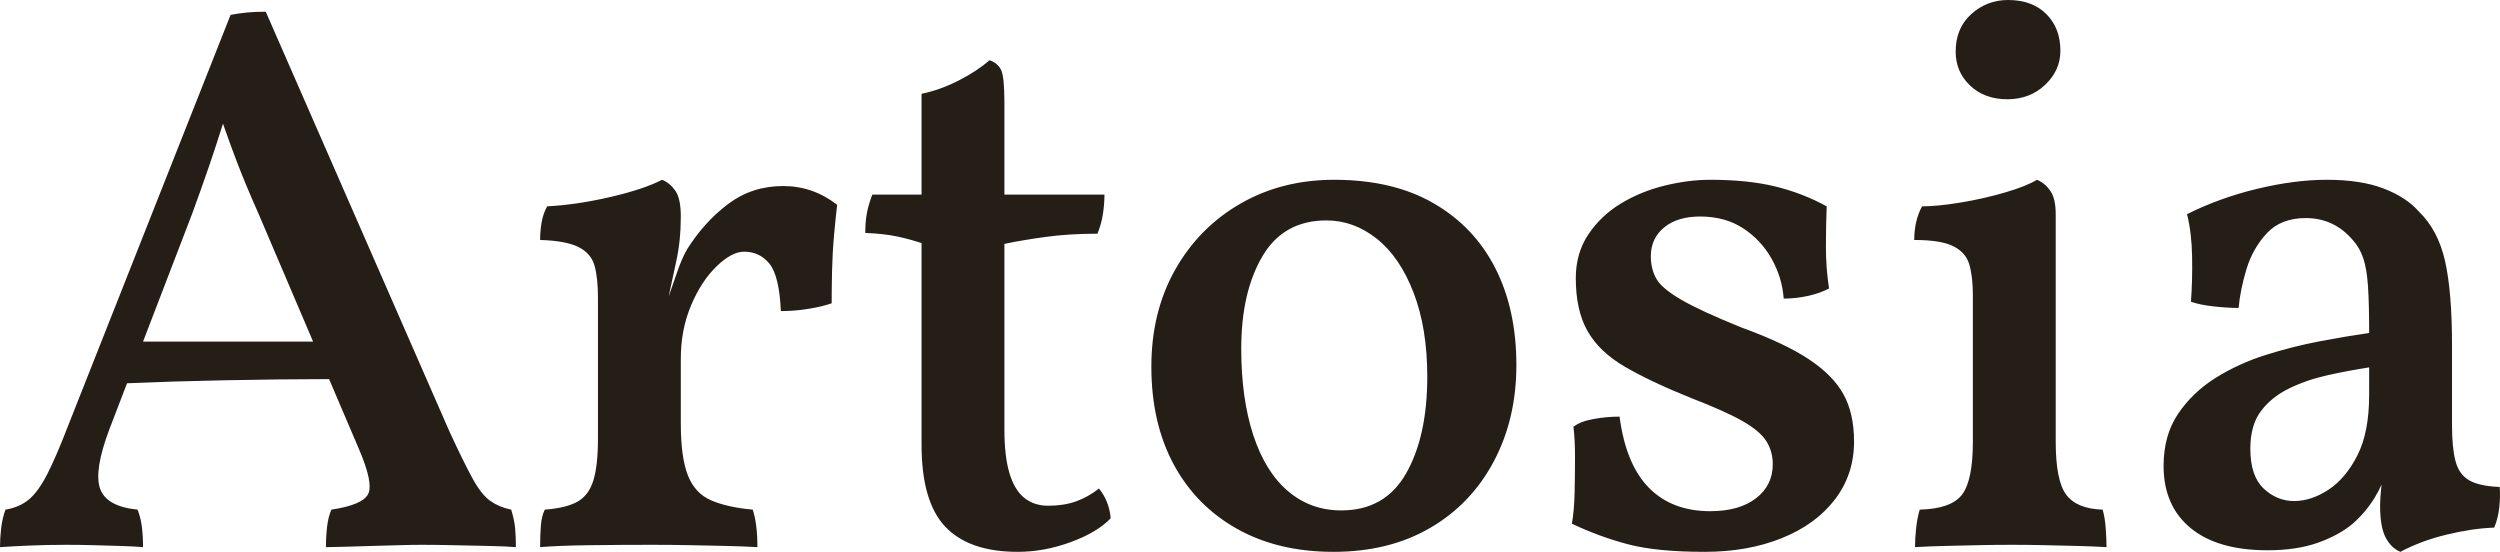
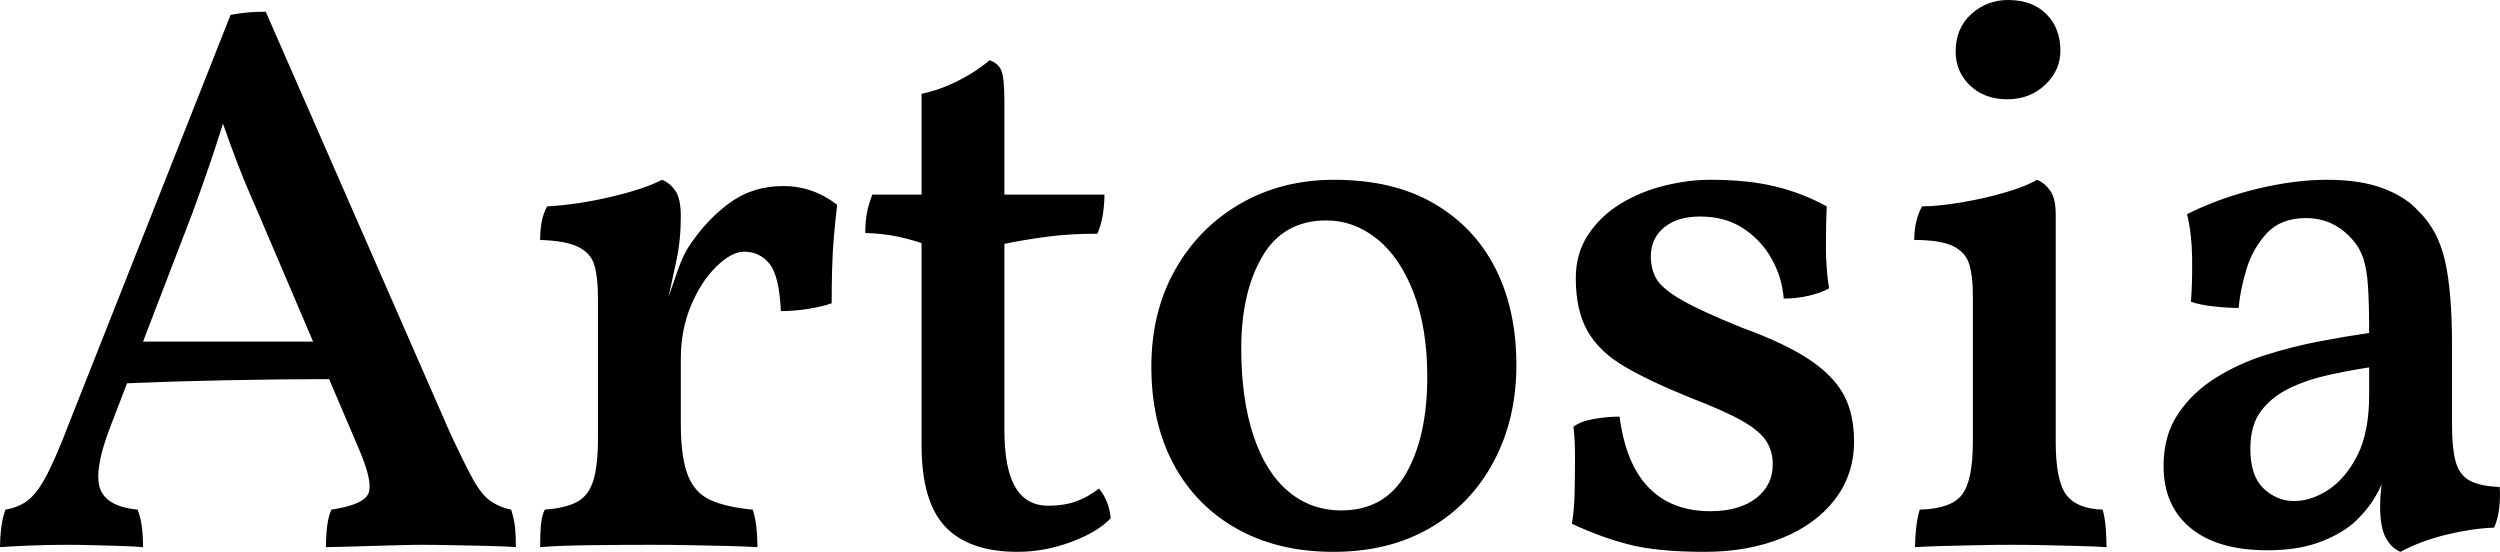
<svg xmlns="http://www.w3.org/2000/svg" width="3198.4" height="706" viewBox="0 0 3198.4 706">
-   <path d="M1706 706Q1777 706 1829.5 675.5Q1882 645 1911 590.5Q1940 536 1940 467Q1940 396 1913 343Q1886 290 1834 260Q1782 230 1707 230Q1640 230 1587 260.5Q1534 291 1503.5 345Q1473 399 1473 469Q1473 541 1501.5 594Q1530 647 1582.5 676.5Q1635 706 1706 706ZM340 15Q326 15 316 16Q306 17 295 19L87 545Q72 584 60.5 606.5Q49 629 37 639Q25 649 7 652Q3 663 1.5 675.5Q0 688 0 700Q14 699 37 698Q60 697 85 697Q102 697 120 697.5Q138 698 155 698.5Q172 699 183 700Q183 686 181.5 674Q180 662 176 652Q136 648 128 625Q120 602 140 549L162.527 490.345Q220.483 487.831 287.5 486.5Q357.967 485.1 421.03 485.007L459 574Q478 618 471 632Q464 646 424 652Q420 661 418.5 673.5Q417 686 417 700Q426 700 441 699.5Q456 699 474.5 698.5Q493 698 510.5 697.5Q528 697 540 697Q556 697 580 697.5Q604 698 626.5 698.5Q649 699 660 700Q660 686 659 675.5Q658 665 654 652Q639 649 627.5 641Q616 633 604.5 612Q593 591 575 552ZM3071 706Q3097 692 3130 684Q3163 676 3191 675Q3196 663 3197.5 649Q3199 635 3198 623Q3172 622 3159 614.5Q3146 607 3141.5 590Q3137 573 3137 544V441Q3137 373 3128 333.5Q3119 294 3094 270Q3078 252 3049 241Q3020 230 2977 230Q2936 230 2888 241.5Q2840 253 2798 274Q2804 298 2804.5 329Q2805 360 2803 386Q2814 390 2832 392Q2850 394 2864 394Q2866 371 2874 344.5Q2882 318 2900 298.5Q2918 279 2950 279Q2968 279 2983 286Q2998 293 3010 307Q3019 317 3023.5 330.5Q3028 344 3029.5 366Q3031 388 3031 426Q3003 430 2968.5 436.5Q2934 443 2899 454Q2864 465 2834.5 483.5Q2805 502 2786.5 529.5Q2768 557 2768 596Q2768 647 2802.5 675.5Q2837 704 2901 704Q2938 704 2965 694.5Q2992 685 3010 670Q3027 655 3038.5 636Q3043.403 627.899 3046.943 619.798Q3046.707 621.635 3046.5 623.5Q3045 637 3045 647Q3045 674 3052 687.5Q3059 701 3071 706ZM2337 264Q2306 247 2271 238.5Q2236 230 2188 230Q2160 230 2129.5 237.5Q2099 245 2073.5 260.5Q2048 276 2032 300Q2016 324 2016 356Q2016 397 2031 423.5Q2046 450 2078.5 469Q2111 488 2163 509Q2207 526 2229 538.5Q2251 551 2259.5 564Q2268 577 2268 594Q2268 621 2246.5 637.5Q2225 654 2188 654Q2139 654 2109.5 624Q2080 594 2072 533Q2056 533 2039 536Q2022 539 2013 546Q2015 562 2015 584.5Q2015 607 2014.5 630Q2014 653 2011 670Q2047 687 2083.5 696.5Q2120 706 2181 706Q2236 706 2279.5 688.5Q2323 671 2347.5 639Q2372 607 2372 565Q2372 529 2358.5 504.5Q2345 480 2314 459.5Q2283 439 2228 419Q2176 398 2151 383.5Q2126 369 2119 356.5Q2112 344 2112 328Q2112 305 2129 291Q2146 277 2175 277Q2207 277 2230 292Q2253 307 2266.5 331Q2280 355 2282 382Q2298 382 2313.5 378.5Q2329 375 2340 369Q2336 343 2336 316Q2336 289 2337 264ZM871 542V459Q871 422 884 391Q897 360 916.5 341Q936 322 952 322Q972 322 984.5 337.5Q997 353 999 398Q1017 398 1035 395Q1053 392 1064 388Q1064 369 1064.5 346.5Q1065 324 1067 301.5Q1069 279 1071 262Q1040 238 1002 238Q962 238 931.5 261Q901 284 879 319Q872 331 865.5 350.5Q861.209 363.373 855.393 379.514Q860.196 356.616 865 335Q871 308 871 277Q871 254 864 244Q857 234 847 230Q824 242 781 252Q738 262 700 264Q695 273 693 284Q691 295 691 307Q724 308 740 316Q756 324 760.5 339.5Q765 355 765 381V561Q765 596 759 615Q753 634 738.5 642Q724 650 697 652Q693 660 692 672Q691 684 691 700Q714 698 755 697.5Q796 697 834 697Q859 697 884 697.5Q909 698 931 698.5Q953 699 969 700Q969 685 967.5 673Q966 661 963 652Q930 649 909.5 640Q889 631 880 608Q871 585 871 542ZM1302 706Q1336 706 1370 693.5Q1404 681 1421 663Q1419 641 1406 625Q1392 636 1376.5 641.5Q1361 647 1341 647Q1323 647 1310.5 637Q1298 627 1291.5 605.5Q1285 584 1285 549V312Q1309 307 1338.5 303Q1368 299 1404 299Q1409 287 1411 274Q1413 261 1413 249H1285V132Q1285 99 1281 90Q1277 81 1266 77Q1250 91 1226.5 103Q1203 115 1179 120V249H1116Q1111 262 1109 273Q1107 284 1107 298Q1131 299 1147.5 302.5Q1164 306 1179 311V569Q1179 642 1209.5 674Q1240 706 1302 706ZM1716 653Q1677 653 1648 628.5Q1619 604 1603.5 557Q1588 510 1588 446Q1588 374 1615 328Q1642 282 1697 282Q1732 282 1761.5 305.5Q1791 329 1808.5 374.5Q1826 420 1826 482Q1826 558 1799 605.5Q1772 653 1716 653ZM2450 700Q2466 699 2486.5 698.5Q2507 698 2529.5 697.5Q2552 697 2574 697Q2595 697 2617 697.5Q2639 698 2659 698.5Q2679 699 2695 700Q2695 690 2694 676Q2693 662 2690 652Q2657 651 2643.5 633Q2630 615 2630 565V274Q2630 254 2623 244Q2616 234 2606 230Q2593 238 2566 246Q2539 254 2509 259Q2479 264 2459 264Q2454 273 2451.5 284Q2449 295 2449 307Q2483 307 2499 315Q2515 323 2519.5 338.5Q2524 354 2524 378V565Q2524 615 2510 633Q2496 651 2456 652Q2453 662 2451.5 675Q2450 688 2450 700ZM400.547 437H183.014L246 273Q257 243 267.5 212.5Q275.903 188.092 285.266 158.239Q295.264 186.866 304 209.5Q315 238 331 274ZM2935 641Q2913 641 2896 625Q2879 609 2879 574Q2879 544 2892.5 526Q2906 508 2928.5 497Q2951 486 2978 480Q3005 474 3031 470V505Q3031 553 3016 582.5Q3001 612 2979 626.5Q2957 641 2935 641ZM2568 127Q2597 127 2616.5 108.5Q2636 90 2636 65Q2636 36 2618 18Q2600 0 2569 0Q2542 0 2522 18Q2502 36 2502 66Q2502 92 2520.5 109.5Q2539 127 2568 127Z" fill="#251e16" />
+   <path d="M1706 706Q1777 706 1829.5 675.5Q1882 645 1911 590.5Q1940 536 1940 467Q1940 396 1913 343Q1886 290 1834 260Q1782 230 1707 230Q1640 230 1587 260.5Q1534 291 1503.5 345Q1473 399 1473 469Q1473 541 1501.5 594Q1530 647 1582.5 676.5Q1635 706 1706 706ZM340 15Q326 15 316 16Q306 17 295 19L87 545Q72 584 60.5 606.5Q49 629 37 639Q25 649 7 652Q3 663 1.5 675.5Q0 688 0 700Q14 699 37 698Q60 697 85 697Q102 697 120 697.5Q138 698 155 698.5Q172 699 183 700Q183 686 181.5 674Q180 662 176 652Q136 648 128 625Q120 602 140 549L162.527 490.345Q220.483 487.831 287.5 486.5Q357.967 485.1 421.03 485.007L459 574Q478 618 471 632Q464 646 424 652Q420 661 418.5 673.5Q417 686 417 700Q426 700 441 699.5Q456 699 474.5 698.5Q493 698 510.5 697.5Q528 697 540 697Q556 697 580 697.5Q604 698 626.5 698.5Q649 699 660 700Q660 686 659 675.5Q658 665 654 652Q639 649 627.5 641Q616 633 604.5 612Q593 591 575 552ZM3071 706Q3097 692 3130 684Q3163 676 3191 675Q3196 663 3197.5 649Q3199 635 3198 623Q3172 622 3159 614.5Q3146 607 3141.5 590Q3137 573 3137 544V441Q3137 373 3128 333.5Q3119 294 3094 270Q3078 252 3049 241Q3020 230 2977 230Q2936 230 2888 241.5Q2840 253 2798 274Q2804 298 2804.5 329Q2805 360 2803 386Q2814 390 2832 392Q2850 394 2864 394Q2866 371 2874 344.5Q2882 318 2900 298.5Q2918 279 2950 279Q2968 279 2983 286Q2998 293 3010 307Q3019 317 3023.5 330.5Q3028 344 3029.5 366Q3031 388 3031 426Q3003 430 2968.5 436.5Q2934 443 2899 454Q2864 465 2834.5 483.5Q2805 502 2786.5 529.5Q2768 557 2768 596Q2768 647 2802.5 675.5Q2837 704 2901 704Q2938 704 2965 694.5Q2992 685 3010 670Q3027 655 3038.5 636Q3043.403 627.899 3046.943 619.798Q3046.707 621.635 3046.5 623.5Q3045 637 3045 647Q3045 674 3052 687.5Q3059 701 3071 706ZM2337 264Q2306 247 2271 238.5Q2236 230 2188 230Q2160 230 2129.5 237.5Q2099 245 2073.5 260.5Q2048 276 2032 300Q2016 324 2016 356Q2016 397 2031 423.5Q2046 450 2078.5 469Q2111 488 2163 509Q2207 526 2229 538.5Q2251 551 2259.5 564Q2268 577 2268 594Q2268 621 2246.5 637.5Q2225 654 2188 654Q2139 654 2109.5 624Q2080 594 2072 533Q2056 533 2039 536Q2022 539 2013 546Q2015 562 2015 584.5Q2015 607 2014.5 630Q2014 653 2011 670Q2047 687 2083.5 696.5Q2120 706 2181 706Q2236 706 2279.5 688.5Q2323 671 2347.5 639Q2372 607 2372 565Q2372 529 2358.5 504.5Q2345 480 2314 459.5Q2283 439 2228 419Q2176 398 2151 383.5Q2126 369 2119 356.5Q2112 344 2112 328Q2112 305 2129 291Q2146 277 2175 277Q2207 277 2230 292Q2253 307 2266.5 331Q2280 355 2282 382Q2298 382 2313.5 378.5Q2329 375 2340 369Q2336 343 2336 316Q2336 289 2337 264ZM871 542V459Q871 422 884 391Q897 360 916.5 341Q936 322 952 322Q972 322 984.5 337.5Q997 353 999 398Q1017 398 1035 395Q1053 392 1064 388Q1064 369 1064.5 346.5Q1065 324 1067 301.5Q1069 279 1071 262Q1040 238 1002 238Q962 238 931.5 261Q901 284 879 319Q872 331 865.5 350.5Q861.209 363.373 855.393 379.514Q860.196 356.616 865 335Q871 308 871 277Q871 254 864 244Q857 234 847 230Q824 242 781 252Q738 262 700 264Q695 273 693 284Q691 295 691 307Q724 308 740 316Q756 324 760.5 339.5Q765 355 765 381V561Q765 596 759 615Q753 634 738.5 642Q724 650 697 652Q693 660 692 672Q691 684 691 700Q714 698 755 697.5Q796 697 834 697Q859 697 884 697.5Q909 698 931 698.5Q953 699 969 700Q969 685 967.5 673Q966 661 963 652Q930 649 909.5 640Q889 631 880 608Q871 585 871 542ZM1302 706Q1336 706 1370 693.5Q1404 681 1421 663Q1419 641 1406 625Q1392 636 1376.5 641.5Q1361 647 1341 647Q1323 647 1310.5 637Q1298 627 1291.5 605.5Q1285 584 1285 549V312Q1309 307 1338.5 303Q1368 299 1404 299Q1409 287 1411 274Q1413 261 1413 249H1285V132Q1285 99 1281 90Q1277 81 1266 77Q1250 91 1226.5 103Q1203 115 1179 120V249H1116Q1111 262 1109 273Q1107 284 1107 298Q1131 299 1147.5 302.5Q1164 306 1179 311V569Q1179 642 1209.5 674Q1240 706 1302 706ZM1716 653Q1677 653 1648 628.5Q1619 604 1603.5 557Q1588 510 1588 446Q1588 374 1615 328Q1642 282 1697 282Q1732 282 1761.5 305.5Q1791 329 1808.5 374.5Q1826 420 1826 482Q1826 558 1799 605.5Q1772 653 1716 653ZM2450 700Q2466 699 2486.5 698.5Q2507 698 2529.5 697.5Q2552 697 2574 697Q2595 697 2617 697.5Q2639 698 2659 698.5Q2679 699 2695 700Q2695 690 2694 676Q2693 662 2690 652Q2657 651 2643.5 633Q2630 615 2630 565V274Q2630 254 2623 244Q2616 234 2606 230Q2593 238 2566 246Q2539 254 2509 259Q2479 264 2459 264Q2454 273 2451.5 284Q2449 295 2449 307Q2483 307 2499 315Q2515 323 2519.5 338.5Q2524 354 2524 378V565Q2524 615 2510 633Q2496 651 2456 652Q2453 662 2451.5 675Q2450 688 2450 700ZM400.547 437H183.014L246 273Q257 243 267.5 212.5Q275.903 188.092 285.266 158.239Q295.264 186.866 304 209.5Q315 238 331 274ZM2935 641Q2913 641 2896 625Q2879 609 2879 574Q2879 544 2892.5 526Q2906 508 2928.5 497Q2951 486 2978 480Q3005 474 3031 470V505Q3031 553 3016 582.5Q3001 612 2979 626.5Q2957 641 2935 641ZM2568 127Q2597 127 2616.5 108.5Q2636 90 2636 65Q2636 36 2618 18Q2600 0 2569 0Q2542 0 2522 18Q2502 36 2502 66Q2502 92 2520.5 109.5Q2539 127 2568 127Z" fill="#000000" />
</svg>
